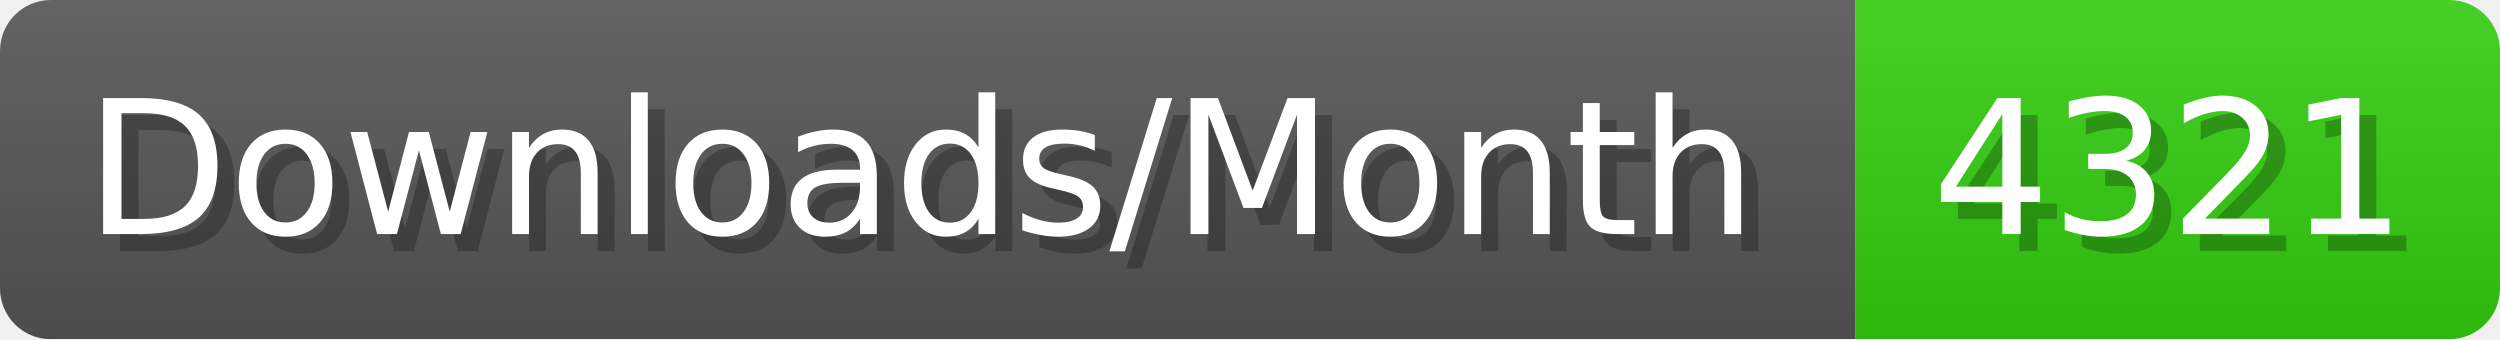
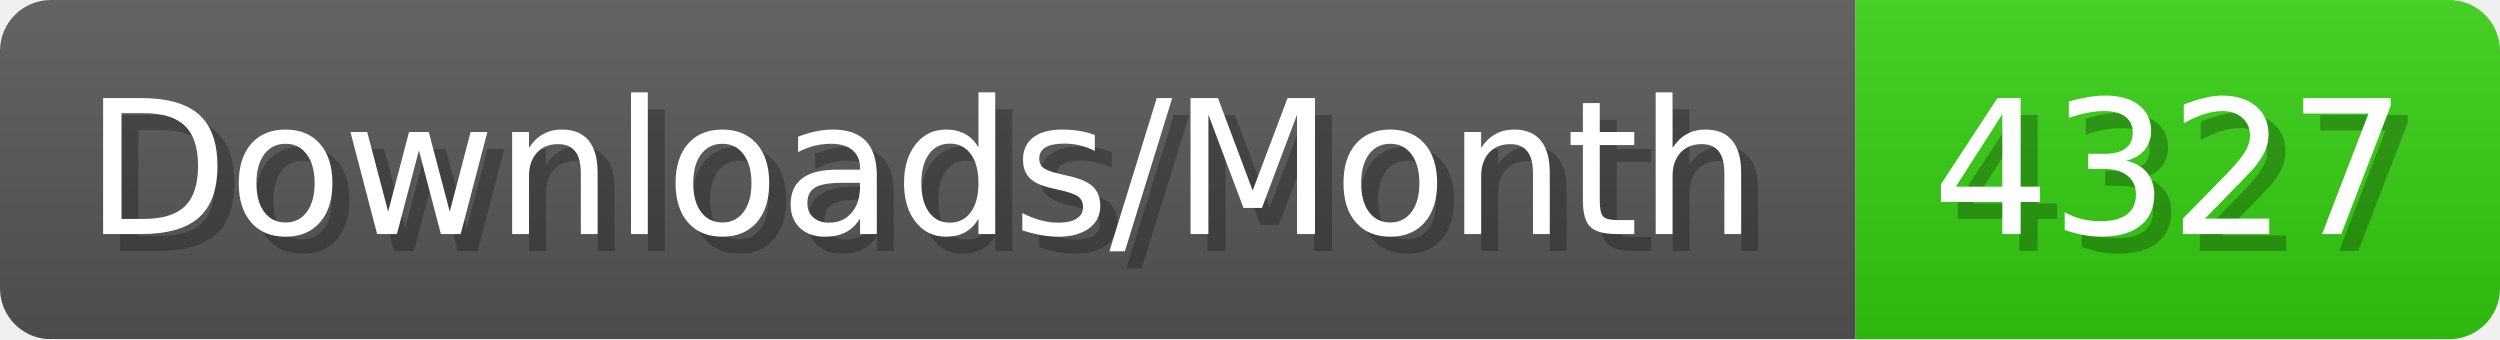
- <svg xmlns="http://www.w3.org/2000/svg" width="147.4" height="20" viewBox="0 0 1474 200" role="img" aria-label="Downloads/Month: 4321">
+ <svg xmlns="http://www.w3.org/2000/svg" width="147.4" height="20" viewBox="0 0 1474 200" role="img" aria-label="Downloads/Month: 4327">
  <linearGradient id="YlXUI" x2="0" y2="100%">
    <stop offset="0" stop-opacity=".1" stop-color="#EEE" />
    <stop offset="1" stop-opacity=".1" />
  </linearGradient>
  <mask id="JHhop">
    <rect width="1474" height="200" rx="30" fill="#FFF" />
  </mask>
  <g mask="url(#JHhop)">
    <rect width="1094" height="200" fill="#555" />
    <rect width="380" height="200" fill="#3C1" x="1094" />
    <rect width="1474" height="200" fill="url(#YlXUI)" />
  </g>
  <g aria-hidden="true" fill="#fff" text-anchor="start" font-family="Verdana,DejaVu Sans,sans-serif" font-size="110">
    <text x="60" y="148" textLength="994" fill="#000" opacity="0.25">Downloads/Month</text>
    <text x="50" y="138" textLength="994">Downloads/Month</text>
-     <text x="1149" y="148" textLength="280" fill="#000" opacity="0.25">4321</text>
-     <text x="1139" y="138" textLength="280">4321</text>
+     <text x="1149" y="148" textLength="280" fill="#000" opacity="0.25">4327</text>
+     <text x="1139" y="138" textLength="280">4327</text>
  </g>
</svg>
